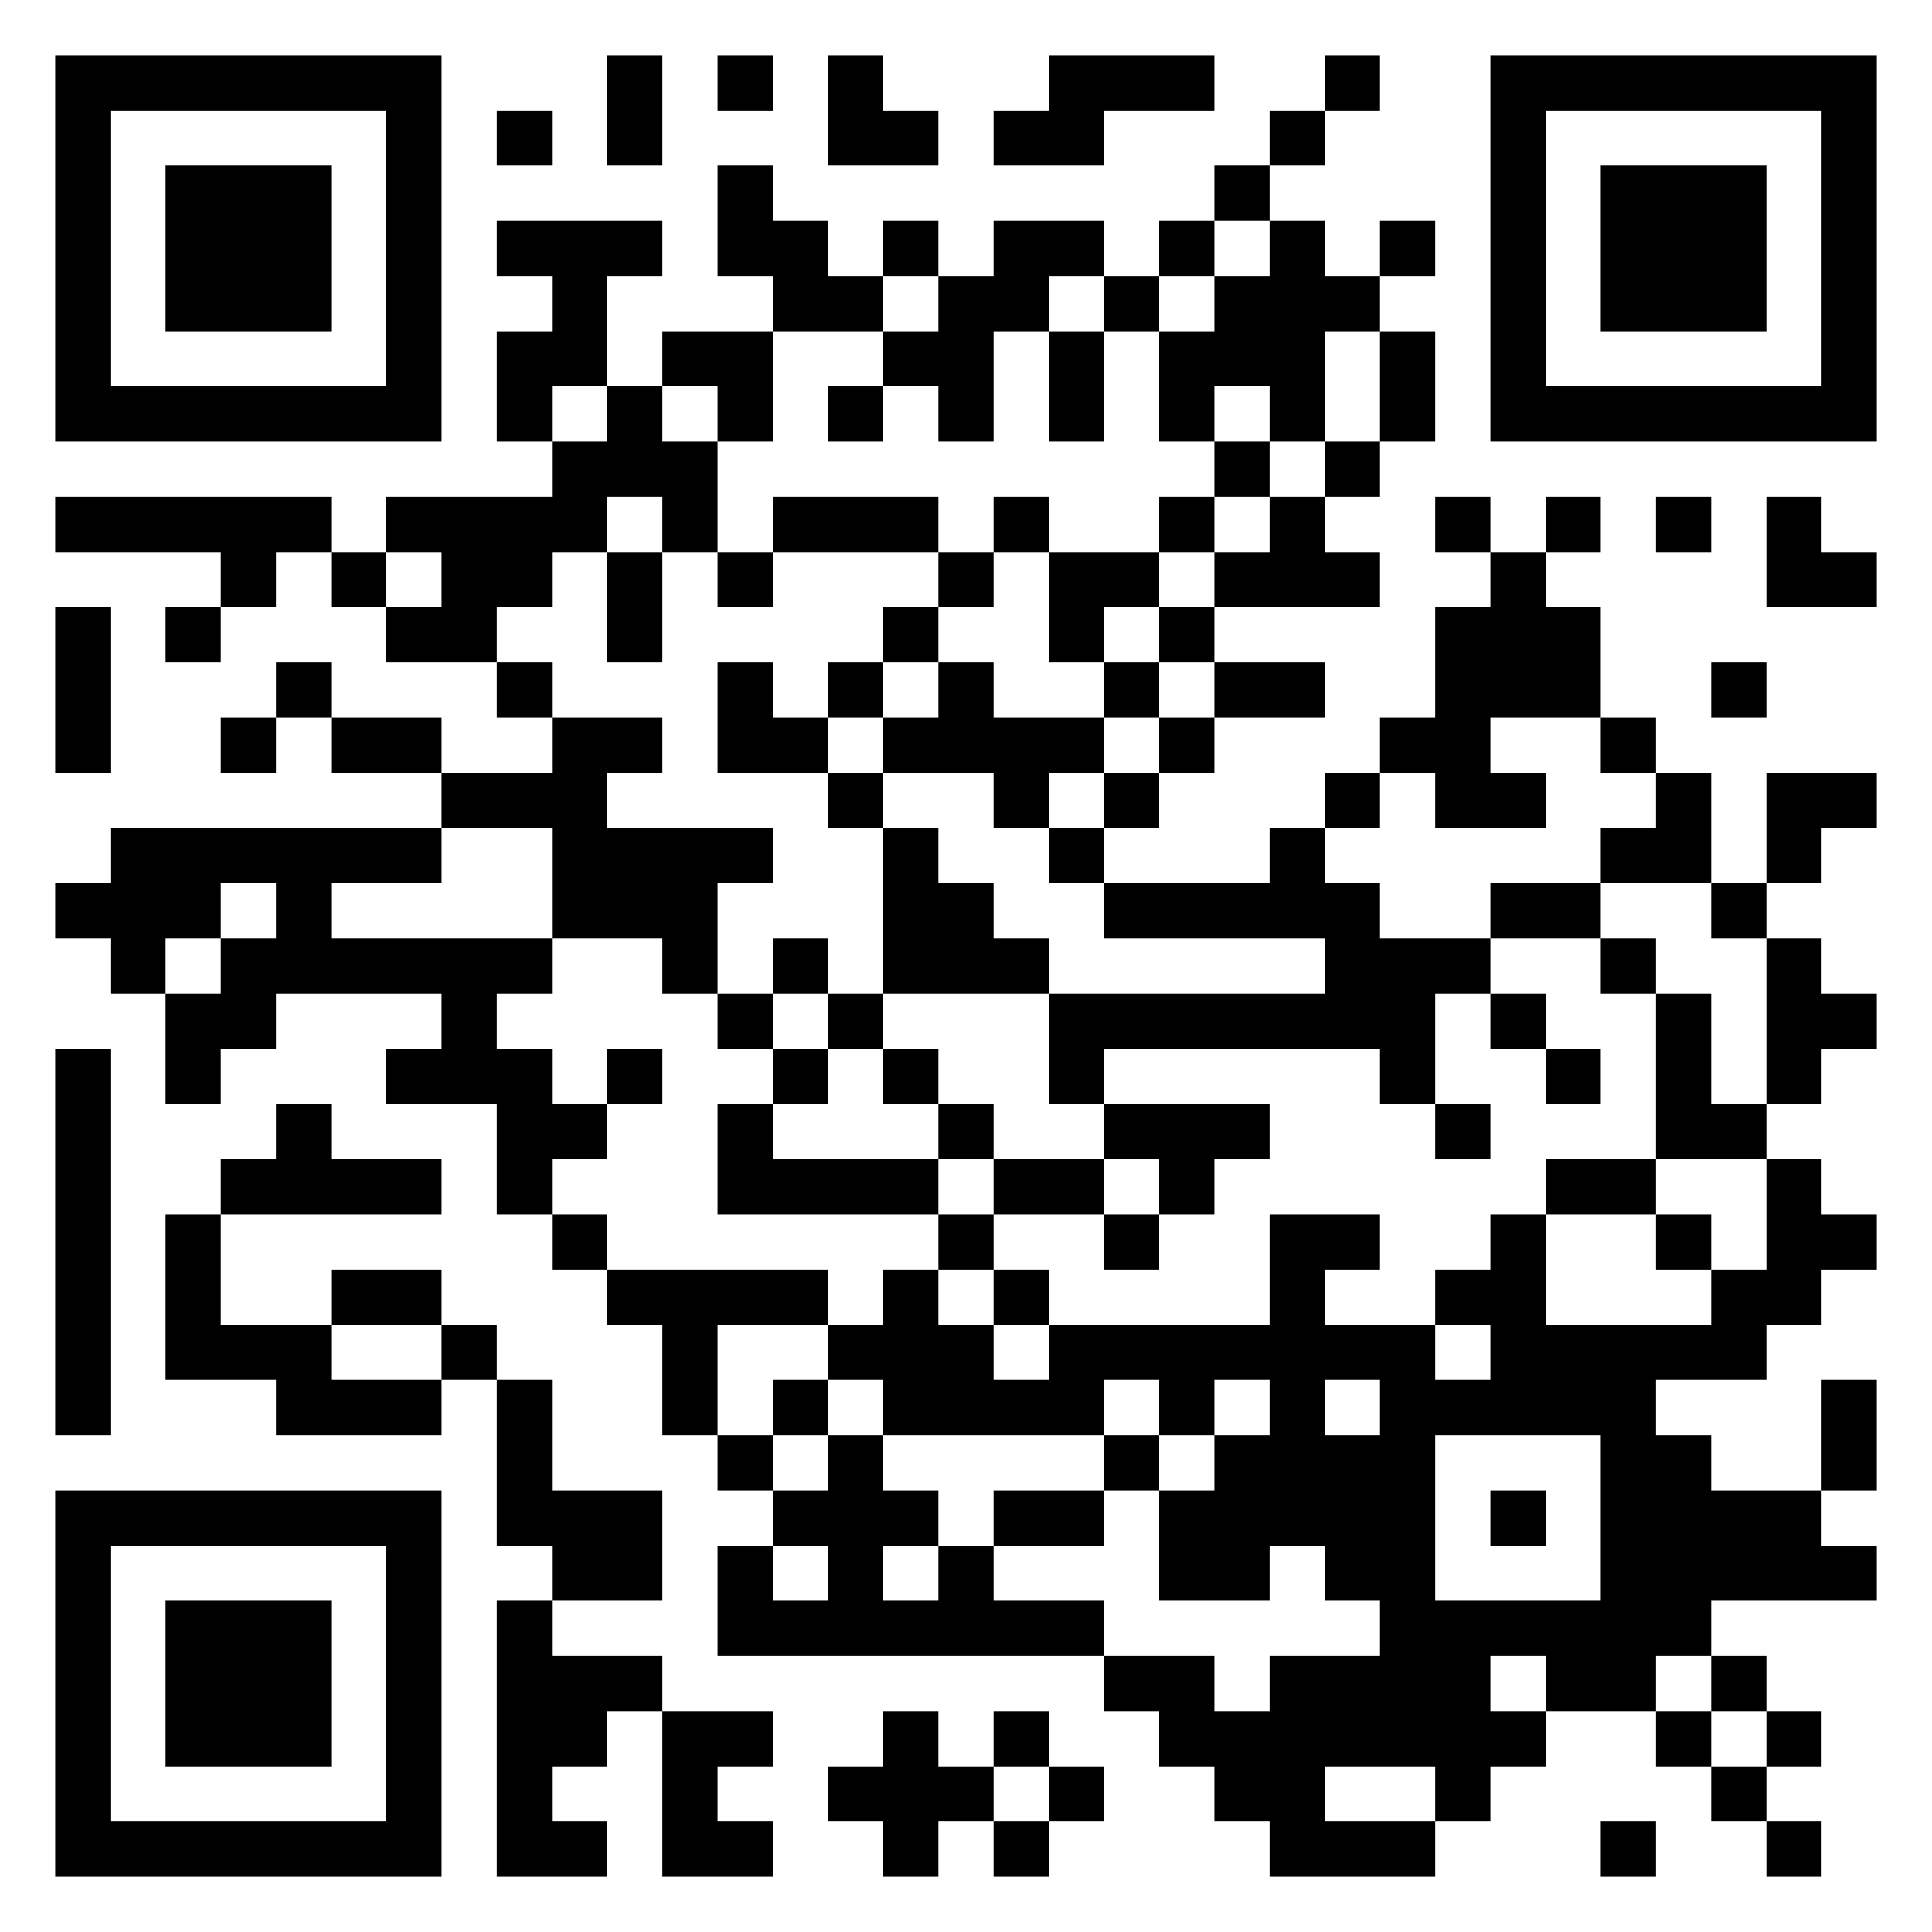
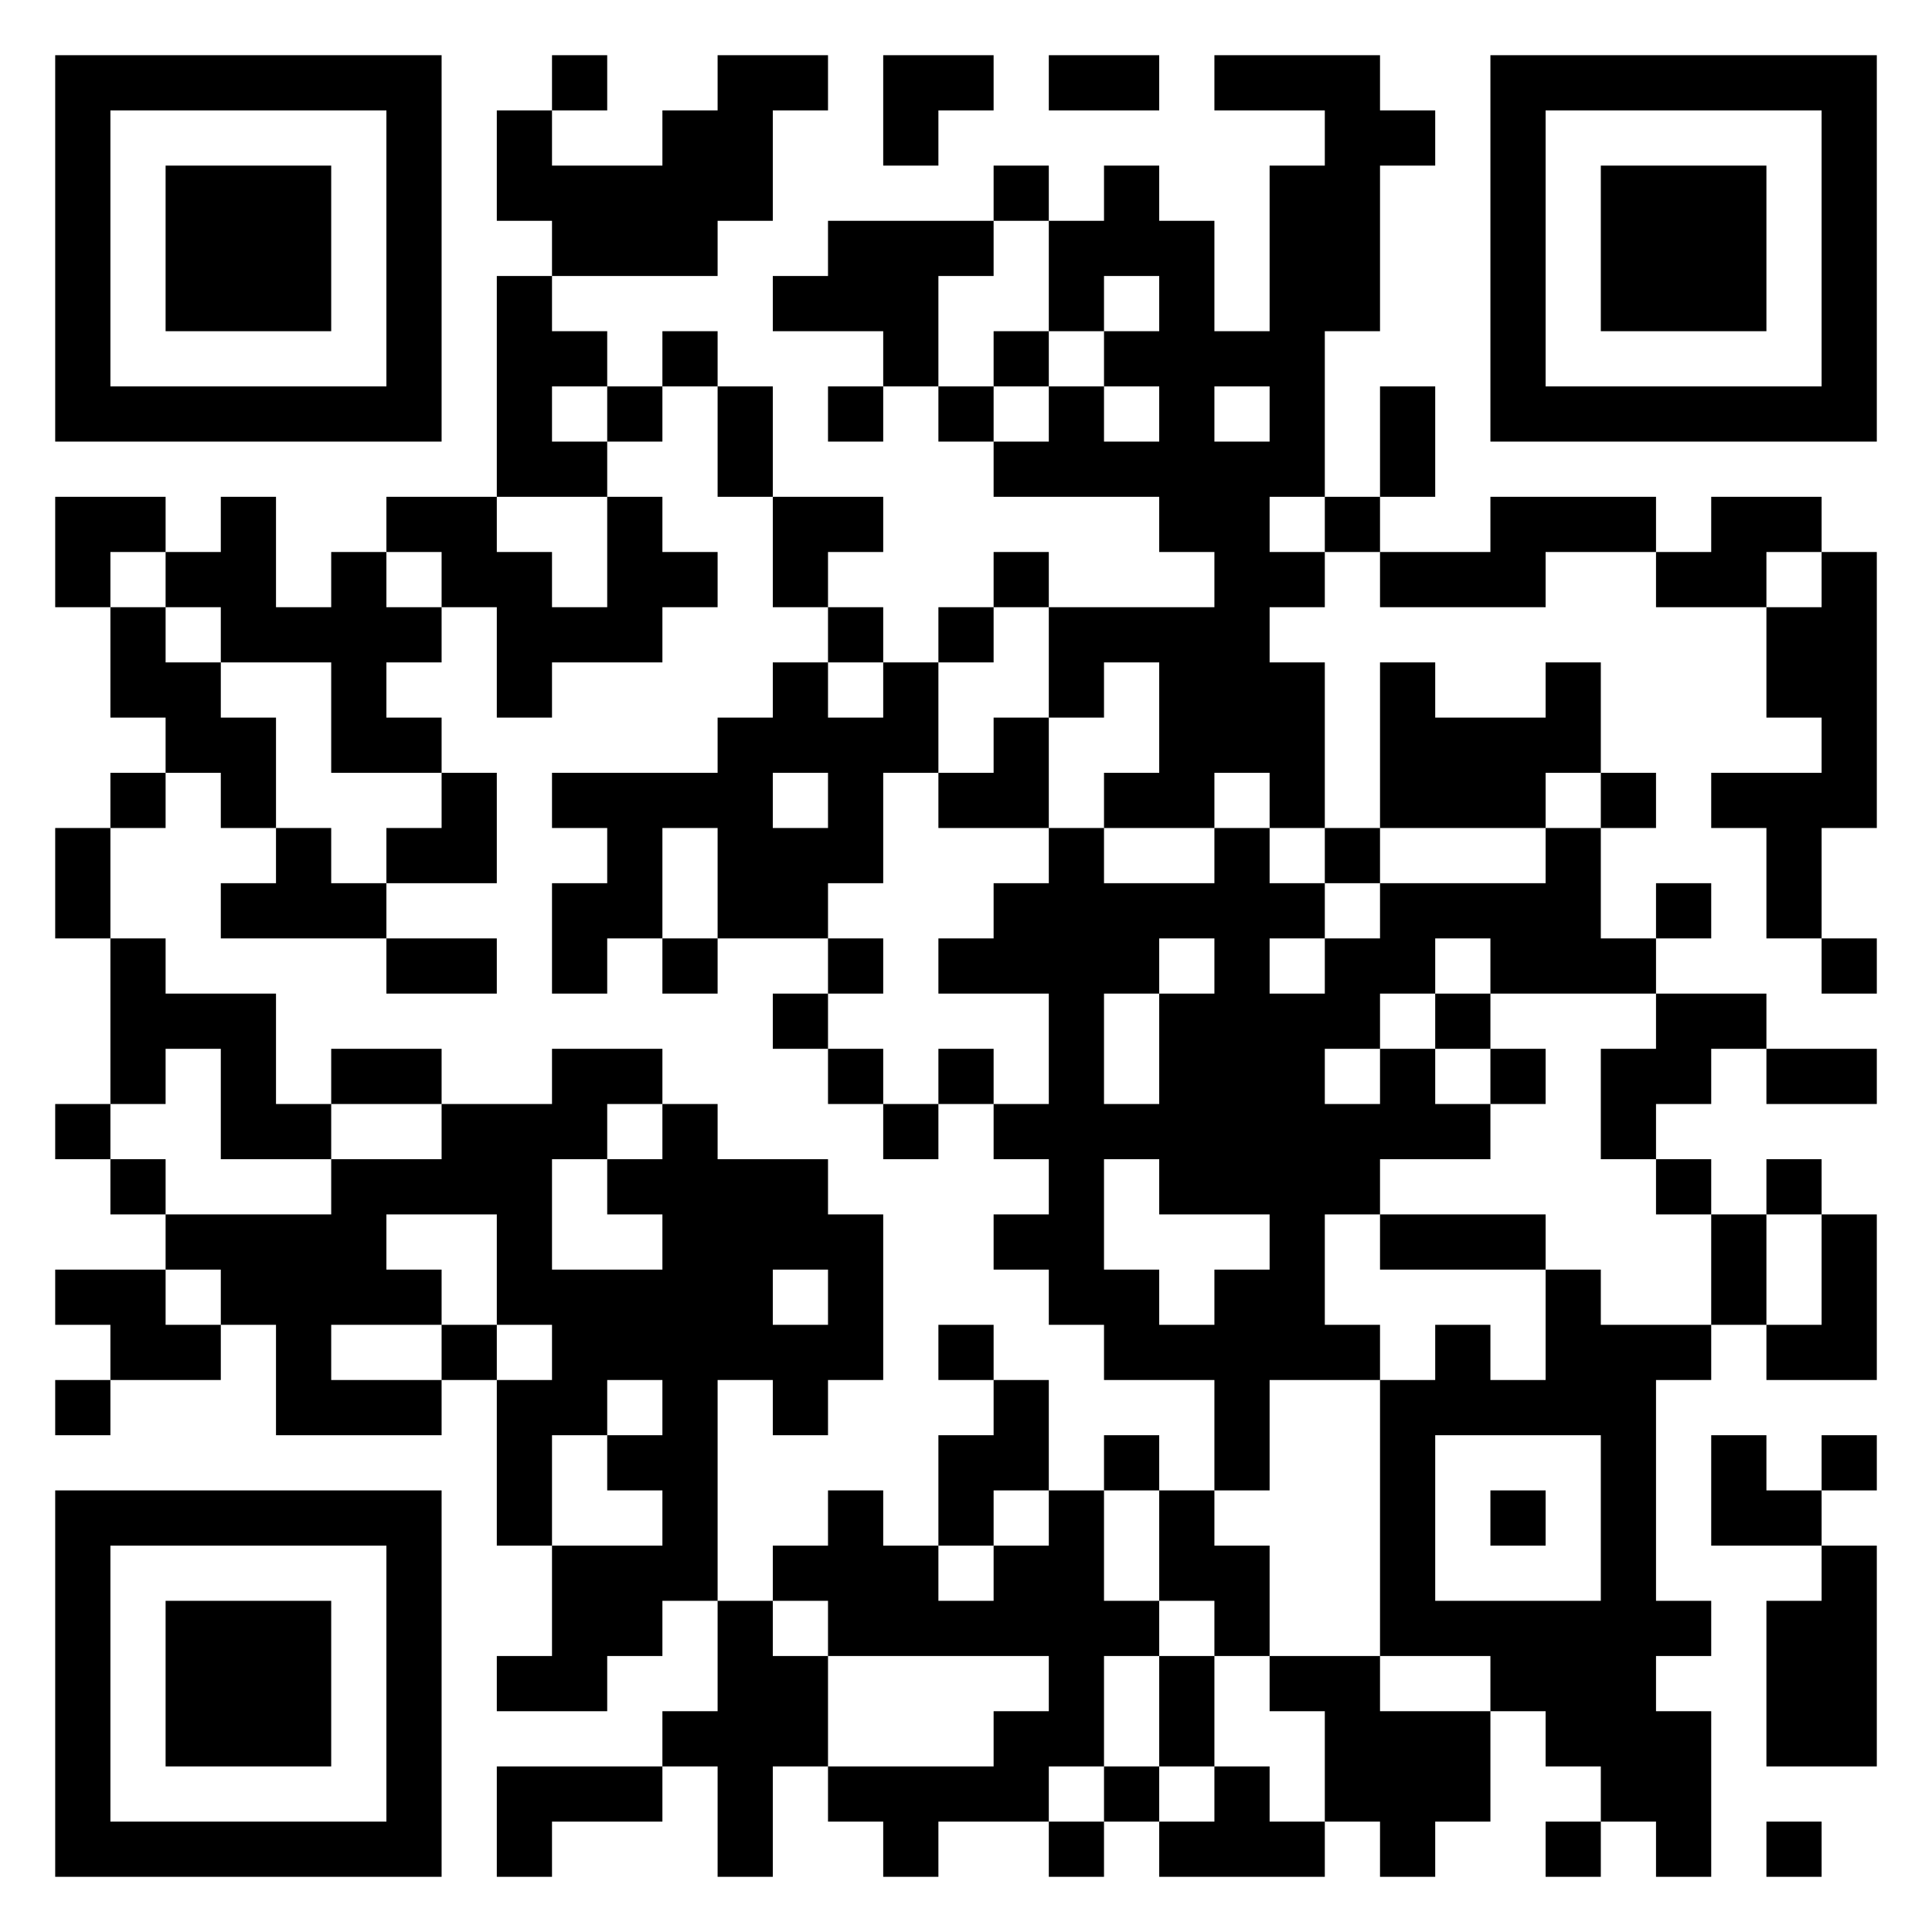
<svg xmlns="http://www.w3.org/2000/svg" version="1.1" width="600" height="600" viewBox="0 0 600 600">
  <rect x="0" y="0" width="600" height="600" fill="#ffffff" />
  <g transform="scale(17.143)">
    <g transform="translate(1,1)">
-       <path fill-rule="evenodd" d="M10 0L10 2L11 2L11 0ZM12 0L12 1L13 1L13 0ZM14 0L14 2L16 2L16 1L15 1L15 0ZM18 0L18 1L17 1L17 2L19 2L19 1L21 1L21 0ZM23 0L23 1L22 1L22 2L21 2L21 3L20 3L20 4L19 4L19 3L17 3L17 4L16 4L16 3L15 3L15 4L14 4L14 3L13 3L13 2L12 2L12 4L13 4L13 5L11 5L11 6L10 6L10 4L11 4L11 3L8 3L8 4L9 4L9 5L8 5L8 7L9 7L9 8L6 8L6 9L5 9L5 8L0 8L0 9L3 9L3 10L2 10L2 11L3 11L3 10L4 10L4 9L5 9L5 10L6 10L6 11L8 11L8 12L9 12L9 13L7 13L7 12L5 12L5 11L4 11L4 12L3 12L3 13L4 13L4 12L5 12L5 13L7 13L7 14L1 14L1 15L0 15L0 16L1 16L1 17L2 17L2 19L3 19L3 18L4 18L4 17L7 17L7 18L6 18L6 19L8 19L8 21L9 21L9 22L10 22L10 23L11 23L11 25L12 25L12 26L13 26L13 27L12 27L12 29L19 29L19 30L20 30L20 31L21 31L21 32L22 32L22 33L25 33L25 32L26 32L26 31L27 31L27 30L29 30L29 31L30 31L30 32L31 32L31 33L32 33L32 32L31 32L31 31L32 31L32 30L31 30L31 29L30 29L30 28L33 28L33 27L32 27L32 26L33 26L33 24L32 24L32 26L30 26L30 25L29 25L29 24L31 24L31 23L32 23L32 22L33 22L33 21L32 21L32 20L31 20L31 19L32 19L32 18L33 18L33 17L32 17L32 16L31 16L31 15L32 15L32 14L33 14L33 13L31 13L31 15L30 15L30 13L29 13L29 12L28 12L28 10L27 10L27 9L28 9L28 8L27 8L27 9L26 9L26 8L25 8L25 9L26 9L26 10L25 10L25 12L24 12L24 13L23 13L23 14L22 14L22 15L19 15L19 14L20 14L20 13L21 13L21 12L23 12L23 11L21 11L21 10L24 10L24 9L23 9L23 8L24 8L24 7L25 7L25 5L24 5L24 4L25 4L25 3L24 3L24 4L23 4L23 3L22 3L22 2L23 2L23 1L24 1L24 0ZM8 1L8 2L9 2L9 1ZM21 3L21 4L20 4L20 5L19 5L19 4L18 4L18 5L17 5L17 7L16 7L16 6L15 6L15 5L16 5L16 4L15 4L15 5L13 5L13 7L12 7L12 6L11 6L11 7L12 7L12 9L11 9L11 8L10 8L10 9L9 9L9 10L8 10L8 11L9 11L9 12L11 12L11 13L10 13L10 14L13 14L13 15L12 15L12 17L11 17L11 16L9 16L9 14L7 14L7 15L5 15L5 16L9 16L9 17L8 17L8 18L9 18L9 19L10 19L10 20L9 20L9 21L10 21L10 22L14 22L14 23L12 23L12 25L13 25L13 26L14 26L14 25L15 25L15 26L16 26L16 27L15 27L15 28L16 28L16 27L17 27L17 28L19 28L19 29L21 29L21 30L22 30L22 29L24 29L24 28L23 28L23 27L22 27L22 28L20 28L20 26L21 26L21 25L22 25L22 24L21 24L21 25L20 25L20 24L19 24L19 25L15 25L15 24L14 24L14 23L15 23L15 22L16 22L16 23L17 23L17 24L18 24L18 23L22 23L22 21L24 21L24 22L23 22L23 23L25 23L25 24L26 24L26 23L25 23L25 22L26 22L26 21L27 21L27 23L30 23L30 22L31 22L31 20L29 20L29 17L30 17L30 19L31 19L31 16L30 16L30 15L28 15L28 14L29 14L29 13L28 13L28 12L26 12L26 13L27 13L27 14L25 14L25 13L24 13L24 14L23 14L23 15L24 15L24 16L26 16L26 17L25 17L25 19L24 19L24 18L19 18L19 19L18 19L18 17L23 17L23 16L19 16L19 15L18 15L18 14L19 14L19 13L20 13L20 12L21 12L21 11L20 11L20 10L21 10L21 9L22 9L22 8L23 8L23 7L24 7L24 5L23 5L23 7L22 7L22 6L21 6L21 7L20 7L20 5L21 5L21 4L22 4L22 3ZM18 5L18 7L19 7L19 5ZM9 6L9 7L10 7L10 6ZM14 6L14 7L15 7L15 6ZM21 7L21 8L20 8L20 9L18 9L18 8L17 8L17 9L16 9L16 8L13 8L13 9L12 9L12 10L13 10L13 9L16 9L16 10L15 10L15 11L14 11L14 12L13 12L13 11L12 11L12 13L14 13L14 14L15 14L15 17L14 17L14 16L13 16L13 17L12 17L12 18L13 18L13 19L12 19L12 21L16 21L16 22L17 22L17 23L18 23L18 22L17 22L17 21L19 21L19 22L20 22L20 21L21 21L21 20L22 20L22 19L19 19L19 20L17 20L17 19L16 19L16 18L15 18L15 17L18 17L18 16L17 16L17 15L16 15L16 14L15 14L15 13L17 13L17 14L18 14L18 13L19 13L19 12L20 12L20 11L19 11L19 10L20 10L20 9L21 9L21 8L22 8L22 7ZM29 8L29 9L30 9L30 8ZM31 8L31 10L33 10L33 9L32 9L32 8ZM6 9L6 10L7 10L7 9ZM10 9L10 11L11 11L11 9ZM17 9L17 10L16 10L16 11L15 11L15 12L14 12L14 13L15 13L15 12L16 12L16 11L17 11L17 12L19 12L19 11L18 11L18 9ZM0 10L0 13L1 13L1 10ZM30 11L30 12L31 12L31 11ZM3 15L3 16L2 16L2 17L3 17L3 16L4 16L4 15ZM26 15L26 16L28 16L28 17L29 17L29 16L28 16L28 15ZM13 17L13 18L14 18L14 19L13 19L13 20L16 20L16 21L17 21L17 20L16 20L16 19L15 19L15 18L14 18L14 17ZM26 17L26 18L27 18L27 19L28 19L28 18L27 18L27 17ZM0 18L0 25L1 25L1 18ZM10 18L10 19L11 19L11 18ZM4 19L4 20L3 20L3 21L2 21L2 24L4 24L4 25L7 25L7 24L8 24L8 27L9 27L9 28L8 28L8 33L10 33L10 32L9 32L9 31L10 31L10 30L11 30L11 33L13 33L13 32L12 32L12 31L13 31L13 30L11 30L11 29L9 29L9 28L11 28L11 26L9 26L9 24L8 24L8 23L7 23L7 22L5 22L5 23L3 23L3 21L7 21L7 20L5 20L5 19ZM25 19L25 20L26 20L26 19ZM19 20L19 21L20 21L20 20ZM27 20L27 21L29 21L29 22L30 22L30 21L29 21L29 20ZM5 23L5 24L7 24L7 23ZM13 24L13 25L14 25L14 24ZM23 24L23 25L24 25L24 24ZM19 25L19 26L17 26L17 27L19 27L19 26L20 26L20 25ZM25 25L25 28L28 28L28 25ZM26 26L26 27L27 27L27 26ZM13 27L13 28L14 28L14 27ZM26 29L26 30L27 30L27 29ZM29 29L29 30L30 30L30 31L31 31L31 30L30 30L30 29ZM15 30L15 31L14 31L14 32L15 32L15 33L16 33L16 32L17 32L17 33L18 33L18 32L19 32L19 31L18 31L18 30L17 30L17 31L16 31L16 30ZM17 31L17 32L18 32L18 31ZM23 31L23 32L25 32L25 31ZM28 32L28 33L29 33L29 32ZM0 0L0 7L7 7L7 0ZM1 1L1 6L6 6L6 1ZM2 2L2 5L5 5L5 2ZM26 0L26 7L33 7L33 0ZM27 1L27 6L32 6L32 1ZM28 2L28 5L31 5L31 2ZM0 26L0 33L7 33L7 26ZM1 27L1 32L6 32L6 27ZM2 28L2 31L5 31L5 28Z" fill="#000000" />
+       <path fill-rule="evenodd" d="M9 0L9 1L8 1L8 3L9 3L9 4L8 4L8 8L6 8L6 9L5 9L5 10L4 10L4 8L3 8L3 9L2 9L2 8L0 8L0 10L1 10L1 12L2 12L2 13L1 13L1 14L0 14L0 16L1 16L1 19L0 19L0 20L1 20L1 21L2 21L2 22L0 22L0 23L1 23L1 24L0 24L0 25L1 25L1 24L3 24L3 23L4 23L4 25L7 25L7 24L8 24L8 27L9 27L9 29L8 29L8 30L10 30L10 29L11 29L11 28L12 28L12 30L11 30L11 31L8 31L8 33L9 33L9 32L11 32L11 31L12 31L12 33L13 33L13 31L14 31L14 32L15 32L15 33L16 33L16 32L18 32L18 33L19 33L19 32L20 32L20 33L23 33L23 32L24 32L24 33L25 33L25 32L26 32L26 30L27 30L27 31L28 31L28 32L27 32L27 33L28 33L28 32L29 32L29 33L30 33L30 30L29 30L29 29L30 29L30 28L29 28L29 24L30 24L30 23L31 23L31 24L33 24L33 21L32 21L32 20L31 20L31 21L30 21L30 20L29 20L29 19L30 19L30 18L31 18L31 19L33 19L33 18L31 18L31 17L29 17L29 16L30 16L30 15L29 15L29 16L28 16L28 14L29 14L29 13L28 13L28 11L27 11L27 12L25 12L25 11L24 11L24 14L23 14L23 11L22 11L22 10L23 10L23 9L24 9L24 10L27 10L27 9L29 9L29 10L31 10L31 12L32 12L32 13L30 13L30 14L31 14L31 16L32 16L32 17L33 17L33 16L32 16L32 14L33 14L33 9L32 9L32 8L30 8L30 9L29 9L29 8L26 8L26 9L24 9L24 8L25 8L25 6L24 6L24 8L23 8L23 5L24 5L24 2L25 2L25 1L24 1L24 0L21 0L21 1L23 1L23 2L22 2L22 5L21 5L21 3L20 3L20 2L19 2L19 3L18 3L18 2L17 2L17 3L14 3L14 4L13 4L13 5L15 5L15 6L14 6L14 7L15 7L15 6L16 6L16 7L17 7L17 8L20 8L20 9L21 9L21 10L18 10L18 9L17 9L17 10L16 10L16 11L15 11L15 10L14 10L14 9L15 9L15 8L13 8L13 6L12 6L12 5L11 5L11 6L10 6L10 5L9 5L9 4L12 4L12 3L13 3L13 1L14 1L14 0L12 0L12 1L11 1L11 2L9 2L9 1L10 1L10 0ZM15 0L15 2L16 2L16 1L17 1L17 0ZM18 0L18 1L20 1L20 0ZM17 3L17 4L16 4L16 6L17 6L17 7L18 7L18 6L19 6L19 7L20 7L20 6L19 6L19 5L20 5L20 4L19 4L19 5L18 5L18 3ZM17 5L17 6L18 6L18 5ZM9 6L9 7L10 7L10 8L8 8L8 9L9 9L9 10L10 10L10 8L11 8L11 9L12 9L12 10L11 10L11 11L9 11L9 12L8 12L8 10L7 10L7 9L6 9L6 10L7 10L7 11L6 11L6 12L7 12L7 13L5 13L5 11L3 11L3 10L2 10L2 9L1 9L1 10L2 10L2 11L3 11L3 12L4 12L4 14L3 14L3 13L2 13L2 14L1 14L1 16L2 16L2 17L4 17L4 19L5 19L5 20L3 20L3 18L2 18L2 19L1 19L1 20L2 20L2 21L5 21L5 20L7 20L7 19L9 19L9 18L11 18L11 19L10 19L10 20L9 20L9 22L11 22L11 21L10 21L10 20L11 20L11 19L12 19L12 20L14 20L14 21L15 21L15 24L14 24L14 25L13 25L13 24L12 24L12 28L13 28L13 29L14 29L14 31L17 31L17 30L18 30L18 29L14 29L14 28L13 28L13 27L14 27L14 26L15 26L15 27L16 27L16 28L17 28L17 27L18 27L18 26L19 26L19 28L20 28L20 29L19 29L19 31L18 31L18 32L19 32L19 31L20 31L20 32L21 32L21 31L22 31L22 32L23 32L23 30L22 30L22 29L24 29L24 30L26 30L26 29L24 29L24 24L25 24L25 23L26 23L26 24L27 24L27 22L28 22L28 23L30 23L30 21L29 21L29 20L28 20L28 18L29 18L29 17L26 17L26 16L25 16L25 17L24 17L24 18L23 18L23 19L24 19L24 18L25 18L25 19L26 19L26 20L24 20L24 21L23 21L23 23L24 23L24 24L22 24L22 26L21 26L21 24L19 24L19 23L18 23L18 22L17 22L17 21L18 21L18 20L17 20L17 19L18 19L18 17L16 17L16 16L17 16L17 15L18 15L18 14L19 14L19 15L21 15L21 14L22 14L22 15L23 15L23 16L22 16L22 17L23 17L23 16L24 16L24 15L27 15L27 14L28 14L28 13L27 13L27 14L24 14L24 15L23 15L23 14L22 14L22 13L21 13L21 14L19 14L19 13L20 13L20 11L19 11L19 12L18 12L18 10L17 10L17 11L16 11L16 13L15 13L15 15L14 15L14 16L12 16L12 14L11 14L11 16L10 16L10 17L9 17L9 15L10 15L10 14L9 14L9 13L12 13L12 12L13 12L13 11L14 11L14 12L15 12L15 11L14 11L14 10L13 10L13 8L12 8L12 6L11 6L11 7L10 7L10 6ZM21 6L21 7L22 7L22 6ZM22 8L22 9L23 9L23 8ZM31 9L31 10L32 10L32 9ZM17 12L17 13L16 13L16 14L18 14L18 12ZM7 13L7 14L6 14L6 15L5 15L5 14L4 14L4 15L3 15L3 16L6 16L6 17L8 17L8 16L6 16L6 15L8 15L8 13ZM13 13L13 14L14 14L14 13ZM11 16L11 17L12 17L12 16ZM14 16L14 17L13 17L13 18L14 18L14 19L15 19L15 20L16 20L16 19L17 19L17 18L16 18L16 19L15 19L15 18L14 18L14 17L15 17L15 16ZM20 16L20 17L19 17L19 19L20 19L20 17L21 17L21 16ZM25 17L25 18L26 18L26 19L27 19L27 18L26 18L26 17ZM5 18L5 19L7 19L7 18ZM19 20L19 22L20 22L20 23L21 23L21 22L22 22L22 21L20 21L20 20ZM6 21L6 22L7 22L7 23L5 23L5 24L7 24L7 23L8 23L8 24L9 24L9 23L8 23L8 21ZM24 21L24 22L27 22L27 21ZM31 21L31 23L32 23L32 21ZM2 22L2 23L3 23L3 22ZM13 22L13 23L14 23L14 22ZM16 23L16 24L17 24L17 25L16 25L16 27L17 27L17 26L18 26L18 24L17 24L17 23ZM10 24L10 25L9 25L9 27L11 27L11 26L10 26L10 25L11 25L11 24ZM19 25L19 26L20 26L20 28L21 28L21 29L20 29L20 31L21 31L21 29L22 29L22 27L21 27L21 26L20 26L20 25ZM25 25L25 28L28 28L28 25ZM30 25L30 27L32 27L32 28L31 28L31 31L33 31L33 27L32 27L32 26L33 26L33 25L32 25L32 26L31 26L31 25ZM26 26L26 27L27 27L27 26ZM31 32L31 33L32 33L32 32ZM0 0L0 7L7 7L7 0ZM1 1L1 6L6 6L6 1ZM2 2L2 5L5 5L5 2ZM26 0L26 7L33 7L33 0ZM27 1L27 6L32 6L32 1ZM28 2L28 5L31 5L31 2ZM0 26L0 33L7 33L7 26ZM1 27L1 32L6 32L6 27ZM2 28L2 31L5 31L5 28Z" fill="#000000" />
    </g>
  </g>
</svg>
